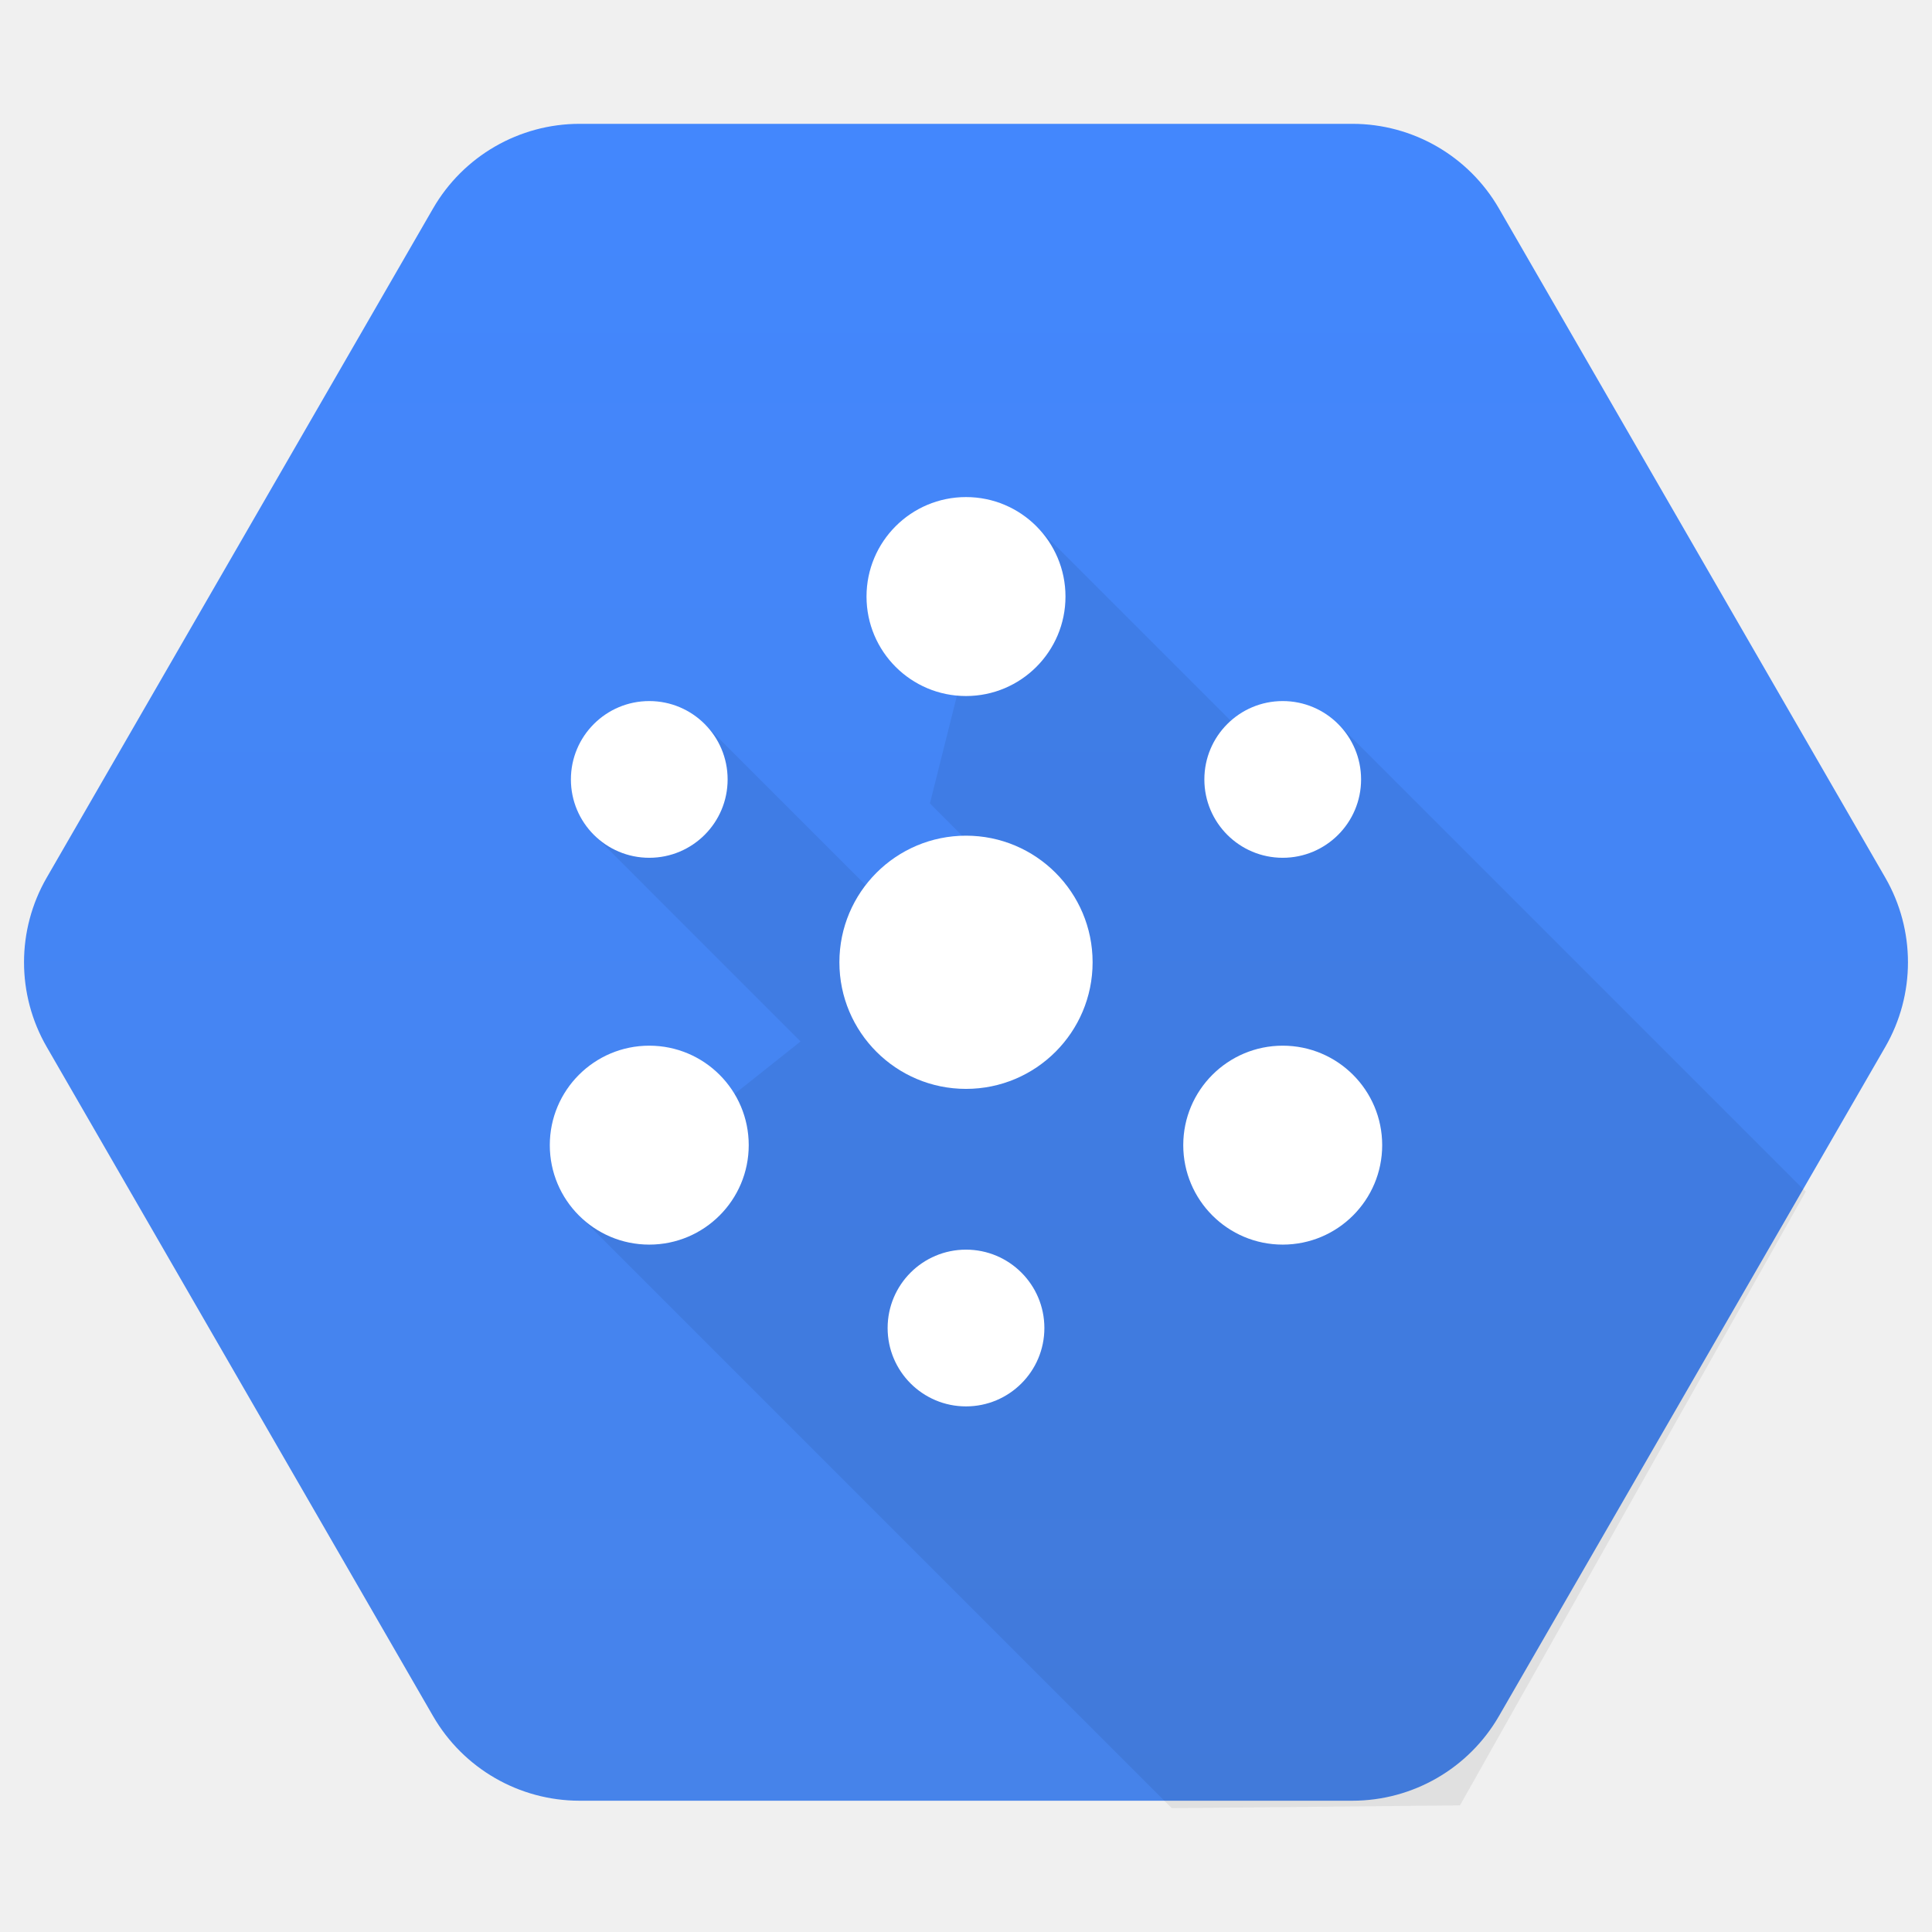
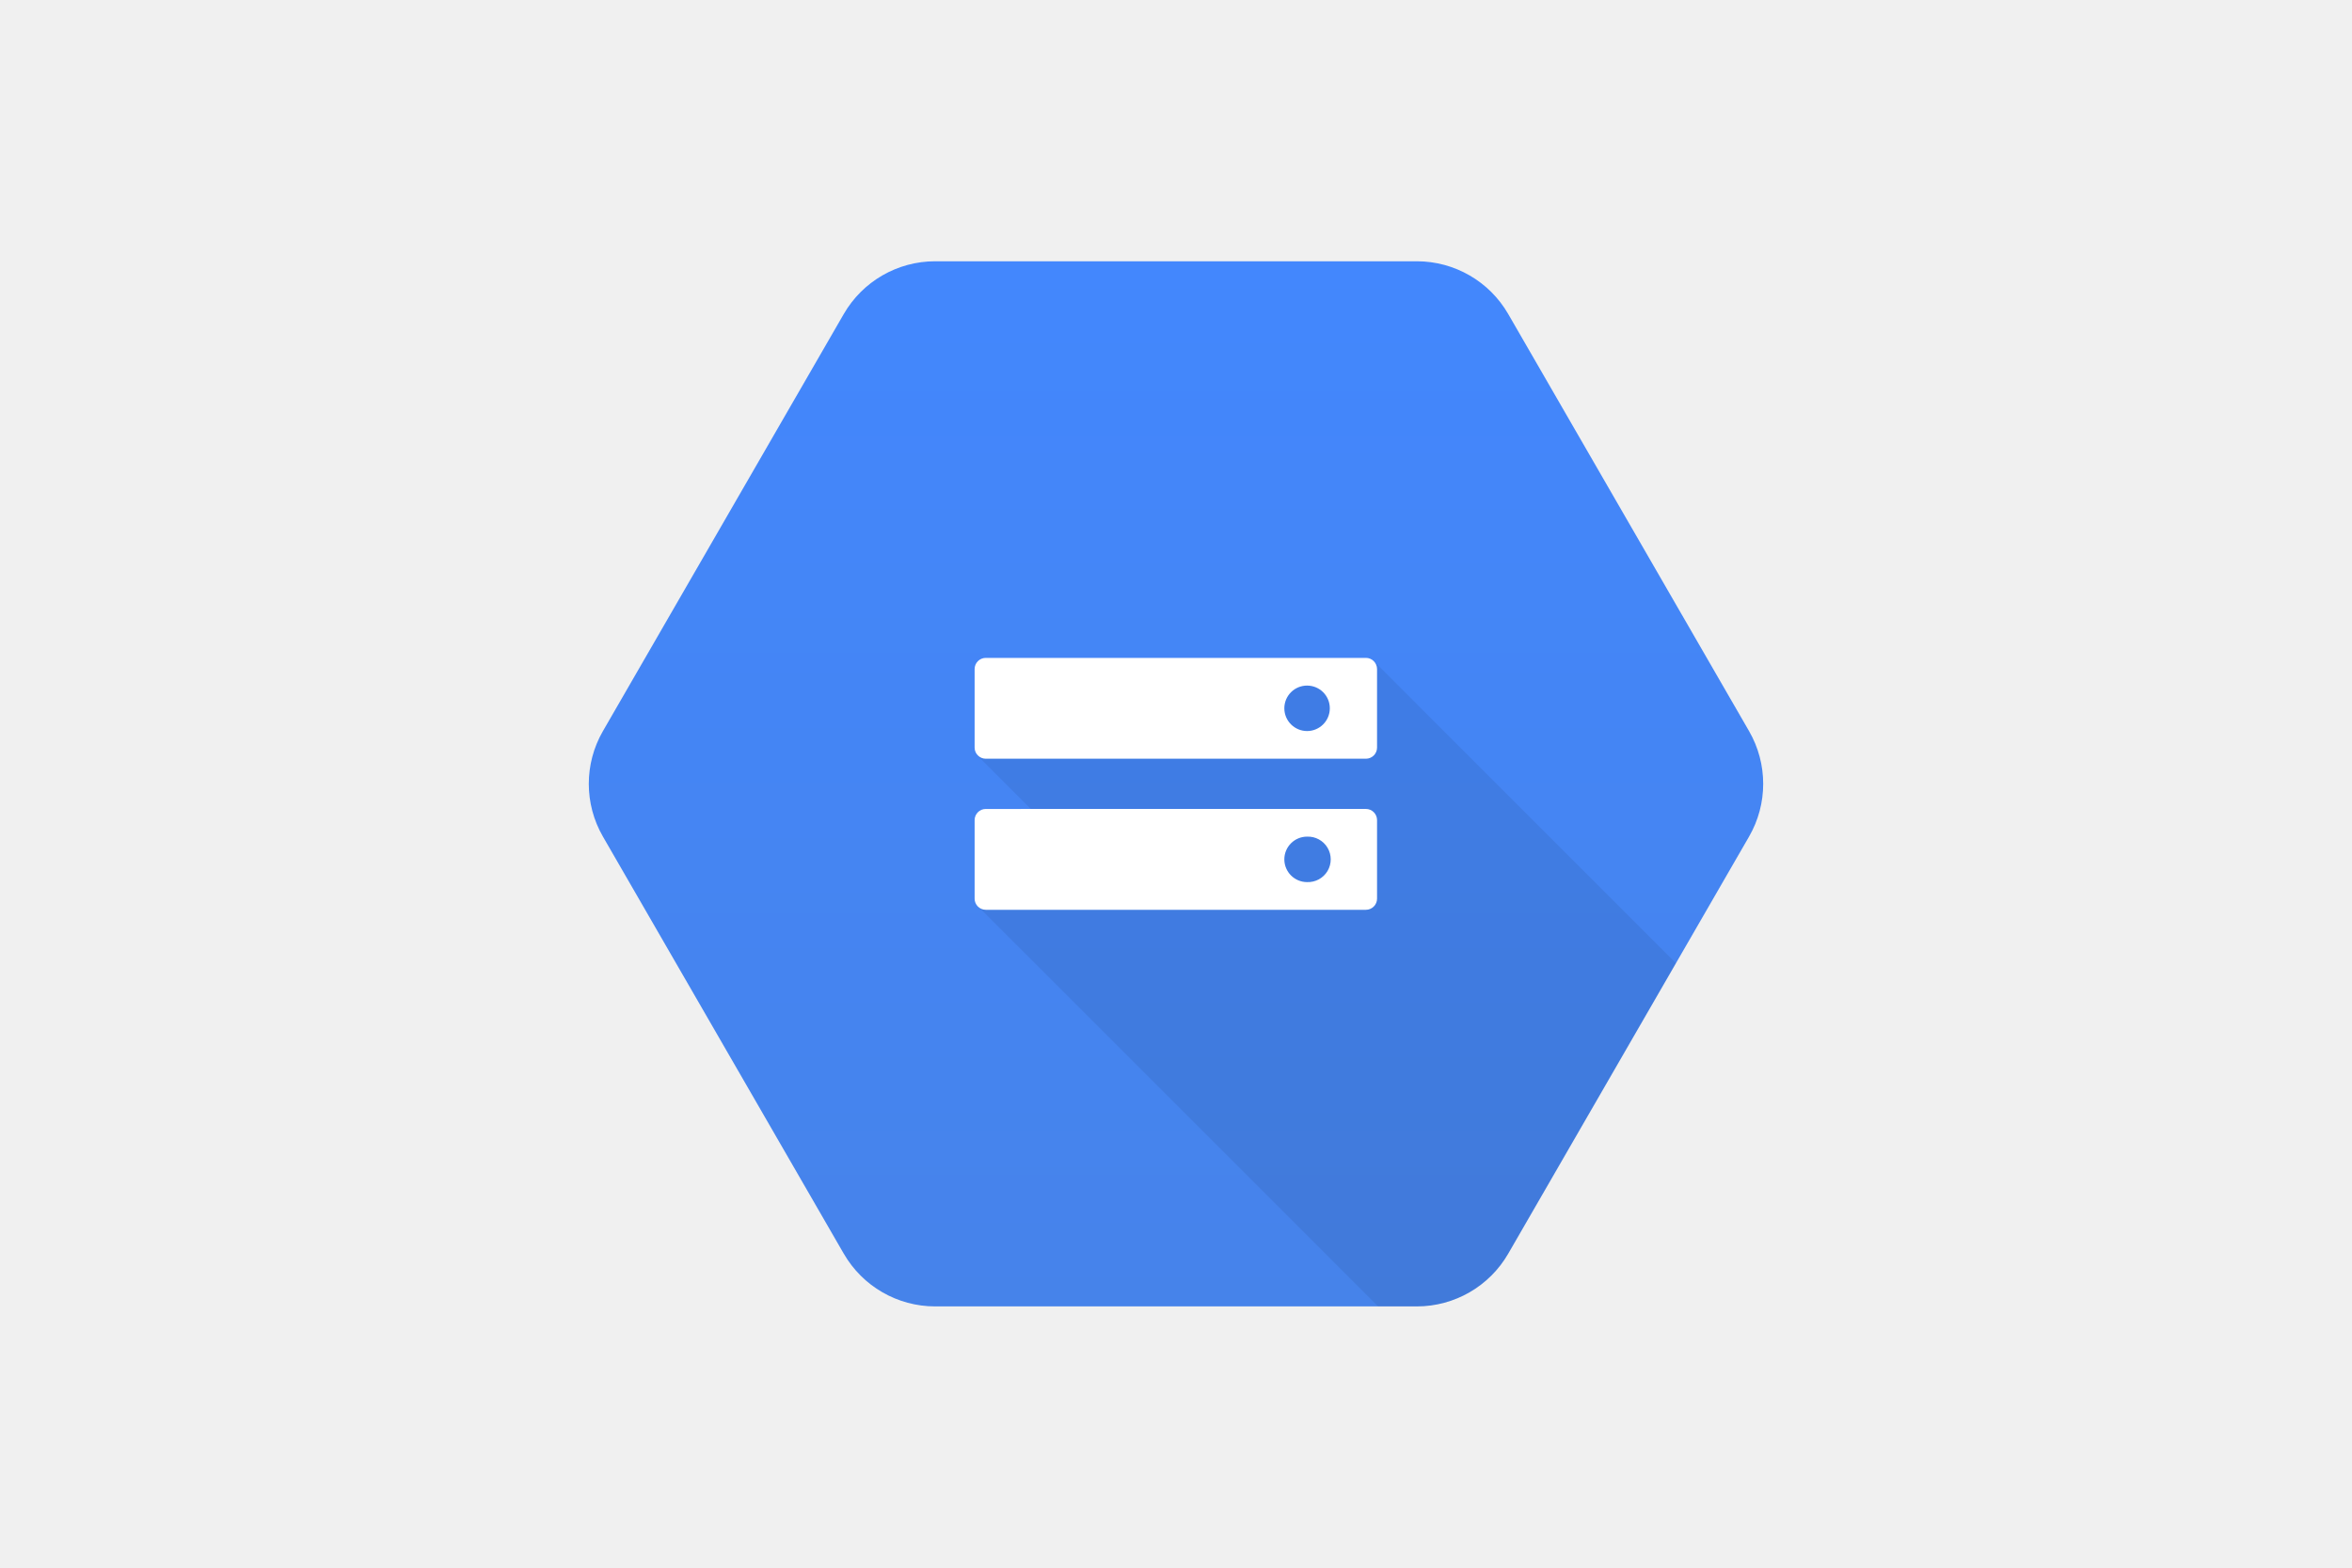
- <svg xmlns="http://www.w3.org/2000/svg" height="2500" viewBox="-1.633 7.033 131.266 114.439" width="2500">
-   <linearGradient id="a" gradientUnits="userSpaceOnUse" x1="64" x2="64" y1="7.034" y2="120.789">
-     <stop offset="0" stop-color="#4387fd" />
-     <stop offset="1" stop-color="#4683ea" />
-   </linearGradient>
-   <path d="m27.79 115.217-26.25-45.468a11.499 11.499 0 0 1 0-11.499l26.25-45.467a11.5 11.5 0 0 1 9.96-5.75h52.5a11.5 11.5 0 0 1 9.959 5.75l26.25 45.467a11.499 11.499 0 0 1 0 11.5l-26.25 45.467a11.5 11.5 0 0 1 -9.959 5.749h-52.5a11.499 11.499 0 0 1 -9.96-5.75z" fill="url(#a)" />
-   <path d="m121.054 79.58-31.836-31.834-5.858 1.214-14.603-14.602-4.673 8.739-2.534 10.109 4.289 4.29-8.238 1.682-11.296-11.296-7.67 7.373 14.123 14.125-14.97 11.9 40.193 40.192 19.581-.19z" opacity=".07" />
-   <g fill="#fff">
-     <circle cx="85.519" cy="51.576" r="5.324" />
-     <circle cx="42.48" cy="51.576" r="5.324" />
-     <circle cx="64" cy="88.849" r="5.325" />
-     <circle cx="64" cy="64" r="8.602" />
-     <circle cx="42.48" cy="76.424" r="6.758" />
-     <circle cx="85.519" cy="76.424" r="6.758" />
-     <circle cx="64" cy="39.151" r="6.759" />
+ <svg xmlns="http://www.w3.org/2000/svg" xmlns:xlink="http://www.w3.org/1999/xlink" height="800" width="1200" viewBox="-19.2 -28.483 166.401 170.898">
+   <g transform="translate(0 -7.034)">
+     <linearGradient y2="120.789" x2="64" y1="7.034" x1="64" gradientUnits="userSpaceOnUse" id="a">
+       <stop offset="0" stop-color="#4387fd" />
+       <stop offset="1" stop-color="#4683ea" />
+     </linearGradient>
+     <path d="M27.79 115.217L1.54 69.749a11.499 11.499 0 010-11.499l26.25-45.467a11.5 11.5 0 019.96-5.75h52.5a11.5 11.5 0 019.959 5.75l26.25 45.467a11.499 11.499 0 010 11.5l-26.25 45.466a11.5 11.5 0 01-9.959 5.75h-52.5a11.499 11.499 0 01-9.96-5.75z" fill="url(#a)" />
  </g>
+   <g transform="translate(0 -7.034)">
+     <defs>
+       <path d="M27.791 115.217L1.541 69.749a11.499 11.499 0 010-11.499l26.25-45.467a11.499 11.499 0 019.959-5.75h52.5a11.5 11.5 0 019.96 5.75l26.25 45.467a11.499 11.499 0 010 11.5l-26.25 45.466a11.499 11.499 0 01-9.96 5.75h-52.5a11.499 11.499 0 01-9.959-5.75z" id="b" />
+     </defs>
+     <clipPath id="c">
+       <use height="100%" width="100%" xlink:href="#b" overflow="visible" />
+     </clipPath>
+     <path clip-path="url(#c)" opacity=".07" d="M49.313 53.875l-7.01 6.99 5.957 5.958-5.898 10.476 44.635 44.636 10.816.002L118.936 84 85.489 50.55z" />
+   </g>
+   <path d="M84.7 43.236H43.264c-.667 0-1.212.546-1.212 1.214v8.566c0 .666.546 1.212 1.212 1.212H84.7c.667 0 1.213-.546 1.213-1.212v-8.568c0-.666-.545-1.213-1.212-1.213m-6.416 7.976a2.484 2.484 0 01-2.477-2.48 2.475 2.475 0 012.477-2.477c1.37 0 2.48 1.103 2.48 2.477a2.48 2.48 0 01-2.48 2.48m6.415 8.491l-41.436.002c-.667 0-1.212.546-1.212 1.214v8.565c0 .666.546 1.213 1.212 1.213H84.7c.667 0 1.213-.547 1.213-1.213v-8.567c0-.666-.545-1.214-1.212-1.214m-6.416 7.976a2.483 2.483 0 01-2.477-2.48 2.475 2.475 0 012.477-2.477 2.48 2.48 0 110 4.956" fill="#fff" />
</svg>
